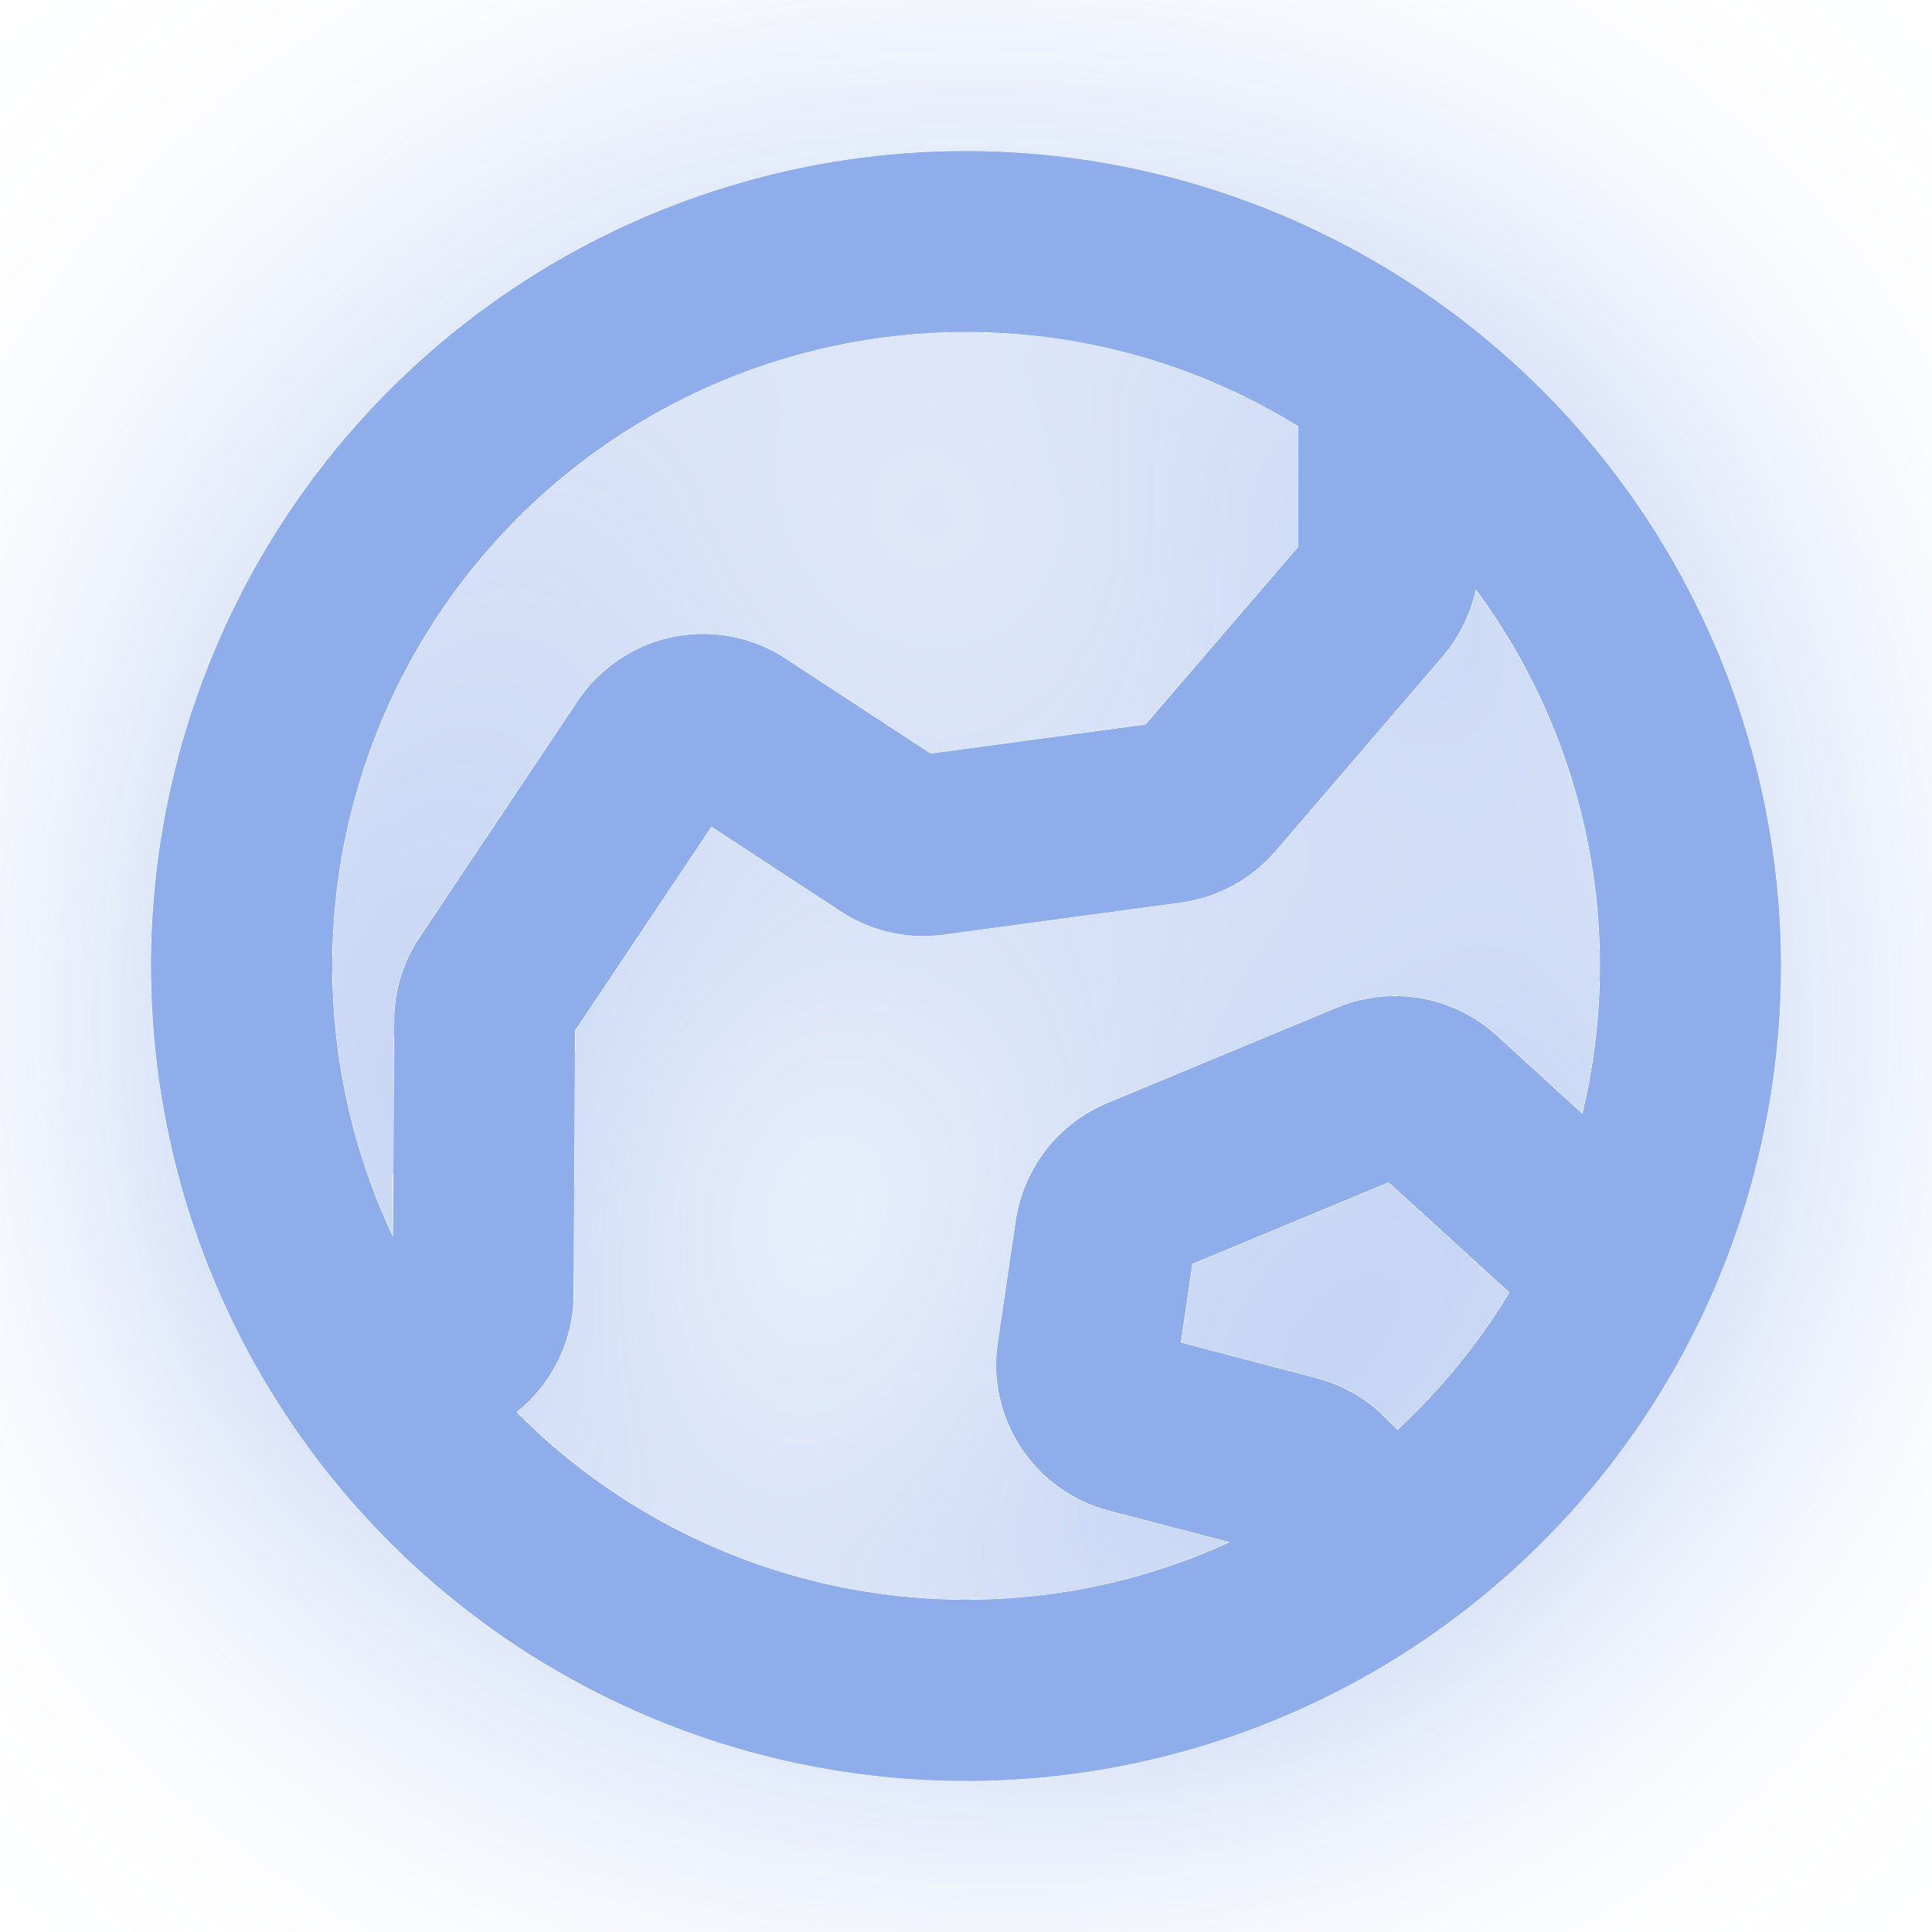
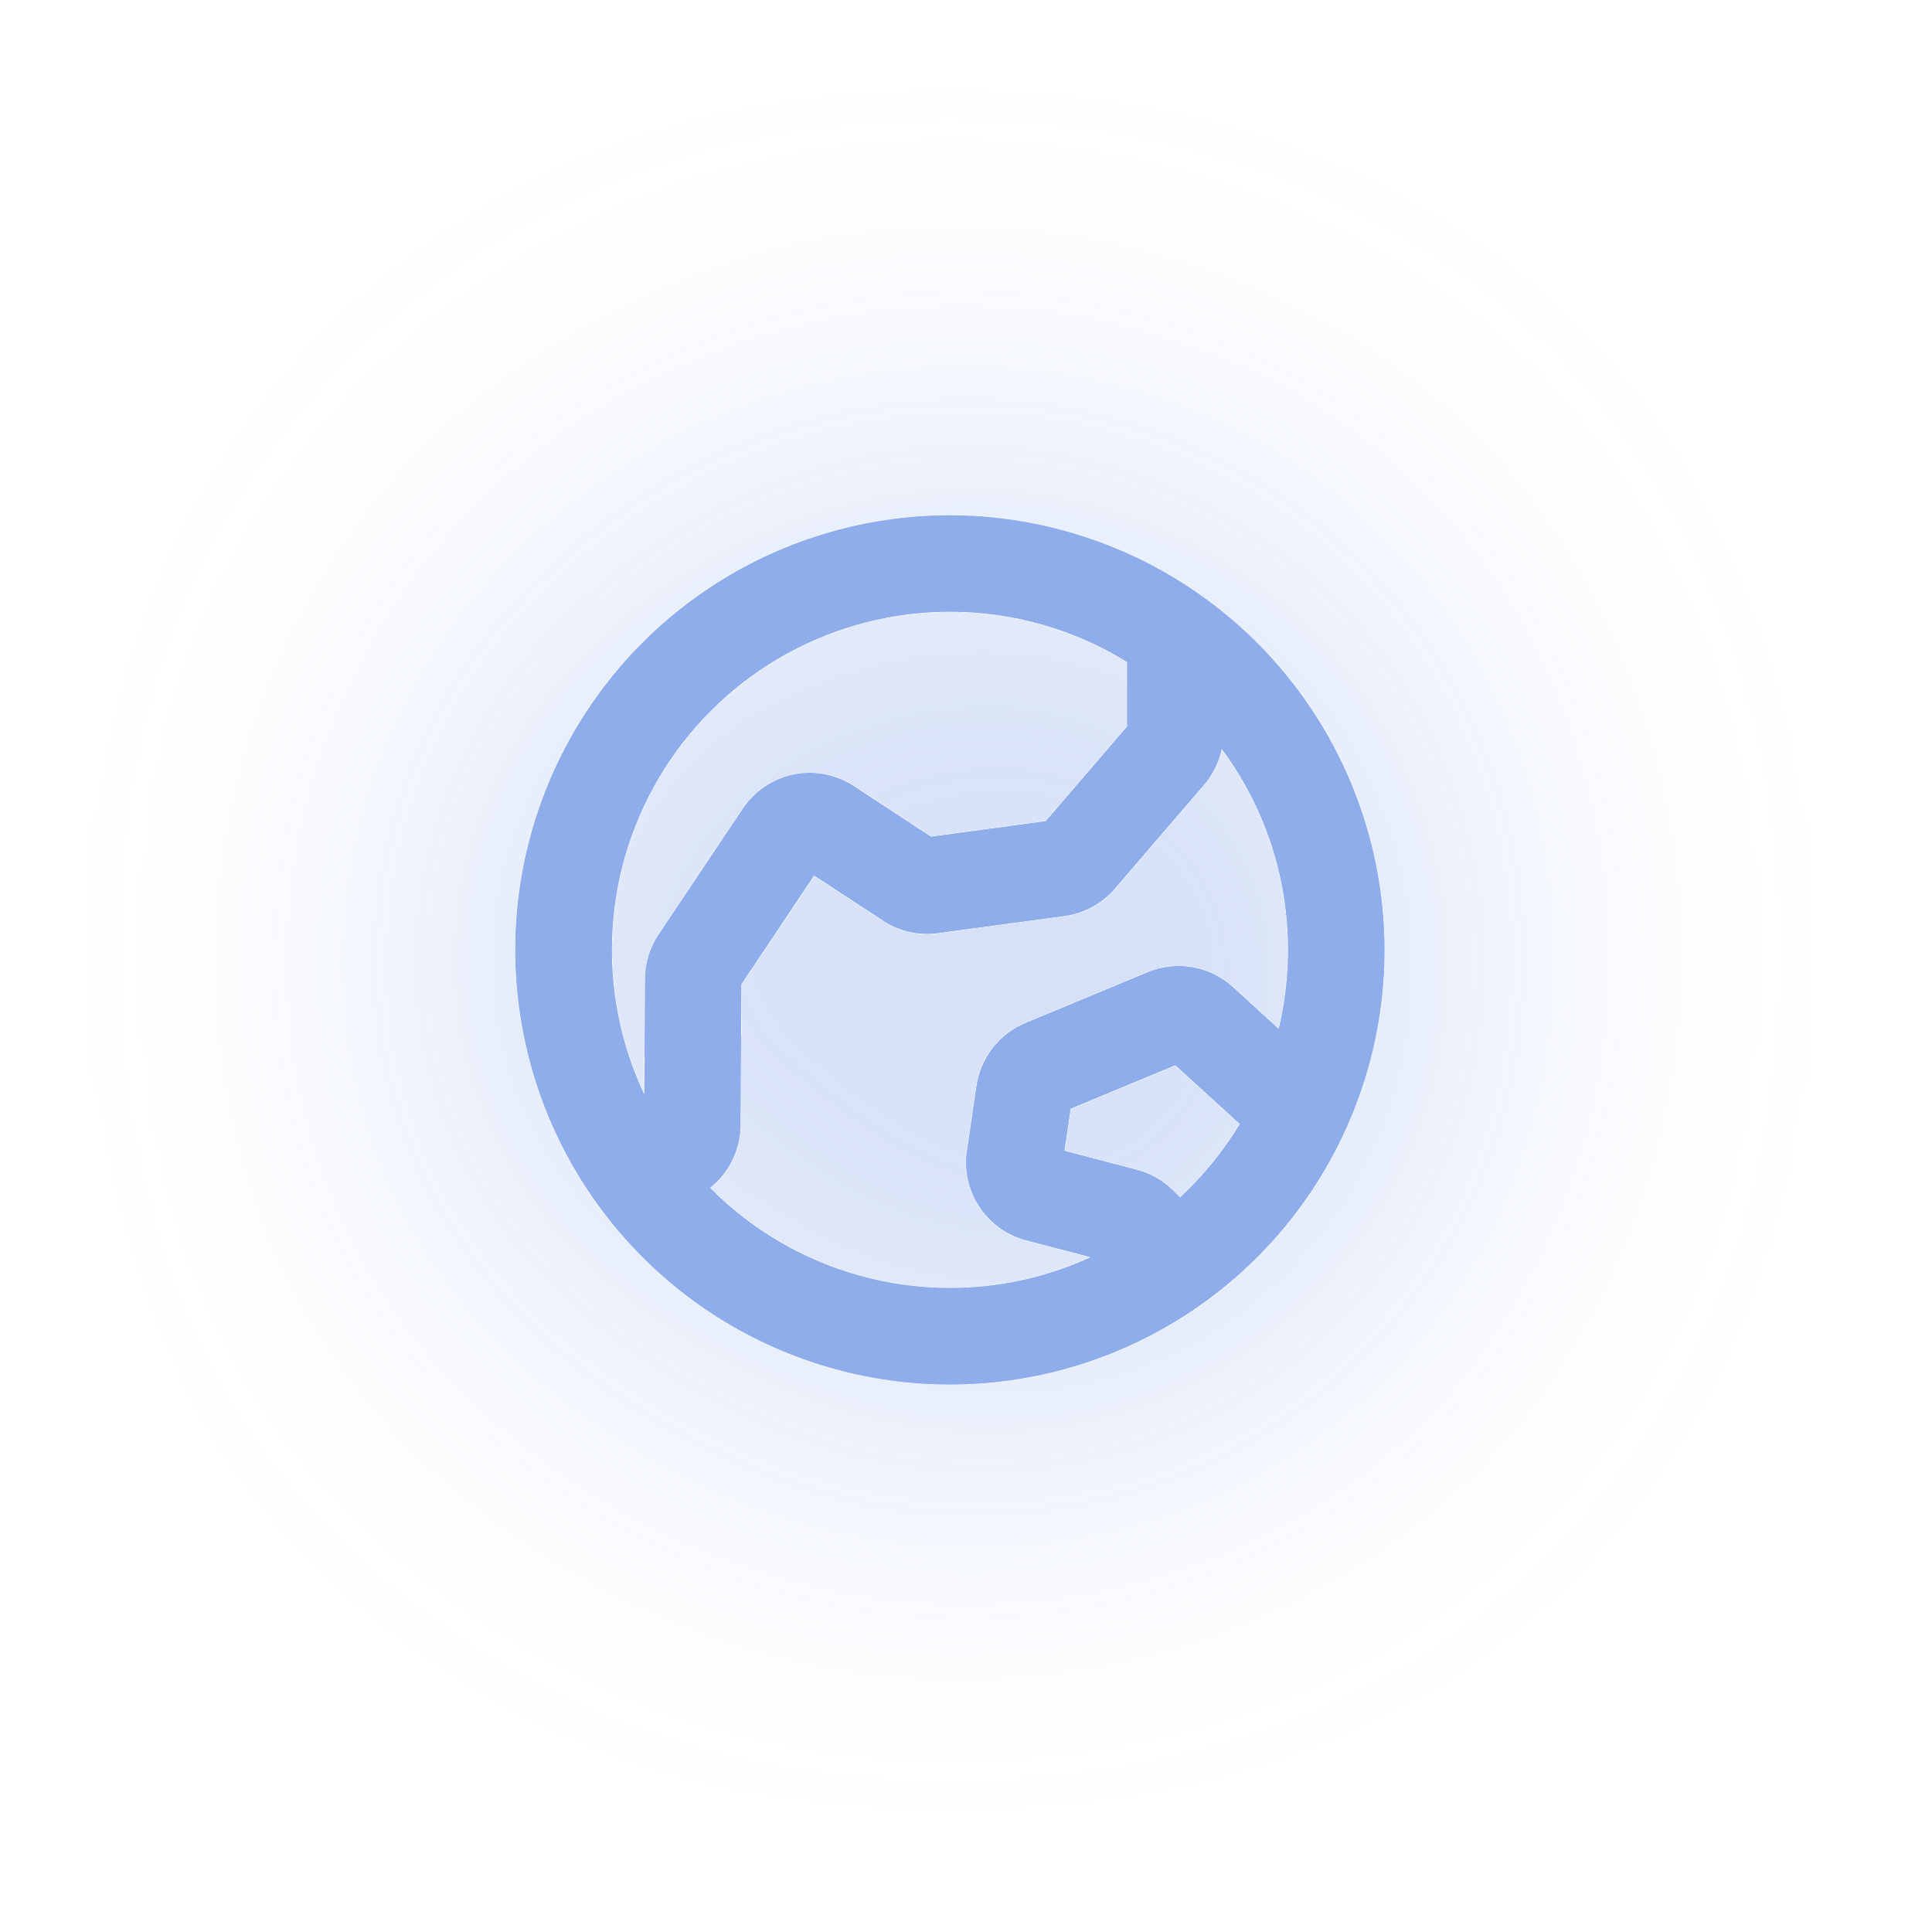
- <svg xmlns="http://www.w3.org/2000/svg" width="24" height="24" viewBox="0 0 24 24" fill="none">
-   <g filter="url(#filter0_d_170_1199)">
-     <path d="M12 1.875C9.997 1.875 8.04 2.469 6.375 3.581C4.71 4.694 3.412 6.275 2.646 8.125C1.879 9.975 1.679 12.011 2.07 13.975C2.46 15.939 3.425 17.744 4.841 19.16C6.257 20.576 8.061 21.54 10.025 21.93C11.989 22.321 14.025 22.121 15.875 21.354C17.725 20.588 19.306 19.29 20.419 17.625C21.531 15.96 22.125 14.002 22.125 12C22.122 9.316 21.054 6.742 19.156 4.844C17.258 2.946 14.684 1.878 12 1.875ZM12 4.125C13.457 4.124 14.886 4.529 16.125 5.295V6.795L14.23 9L11.561 9.361L9.808 8.213C9.604 8.07 9.373 7.969 9.129 7.917C8.885 7.865 8.633 7.861 8.388 7.907C8.143 7.953 7.91 8.048 7.702 8.185C7.494 8.323 7.315 8.5 7.177 8.707L5.213 11.642C5.009 11.947 4.898 12.306 4.897 12.673L4.882 15.363C4.315 14.163 4.061 12.839 4.142 11.514C4.224 10.19 4.64 8.907 5.35 7.786C6.06 6.665 7.042 5.741 8.205 5.101C9.367 4.461 10.673 4.125 12 4.125ZM6.413 17.544C6.634 17.37 6.813 17.148 6.936 16.895C7.059 16.642 7.124 16.364 7.125 16.083L7.144 12.802L8.838 10.27L10.396 11.29C10.782 11.56 11.255 11.675 11.722 11.611L14.672 11.212C15.127 11.15 15.544 10.923 15.844 10.574L17.921 8.156C18.126 7.917 18.267 7.63 18.333 7.322C19.016 8.245 19.489 9.306 19.718 10.432C19.946 11.557 19.925 12.719 19.657 13.836L18.593 12.863C18.33 12.623 18.003 12.463 17.652 12.402C17.3 12.34 16.939 12.38 16.609 12.516L13.754 13.703C13.456 13.828 13.194 14.027 12.995 14.283C12.797 14.538 12.667 14.84 12.619 15.16L12.395 16.679C12.327 17.136 12.431 17.601 12.685 17.986C12.94 18.371 13.327 18.649 13.774 18.766L15.274 19.158C13.81 19.829 12.175 20.034 10.591 19.744C9.007 19.455 7.55 18.686 6.417 17.542L6.413 17.544ZM17.361 17.762L17.208 17.609C16.972 17.373 16.679 17.204 16.357 17.12L14.669 16.677L14.812 15.701L17.25 14.688L18.75 16.056C18.368 16.686 17.901 17.26 17.361 17.762Z" fill="#8FADEA" />
+ <svg xmlns="http://www.w3.org/2000/svg" width="45" height="45" viewBox="0 0 45 45" fill="none">
+   <g filter="url(#filter0_d_52_4105)">
+     <path d="M22.125 12C20.122 12 18.165 12.594 16.5 13.706C14.835 14.819 13.537 16.4 12.771 18.25C12.004 20.1 11.804 22.136 12.195 24.1C12.585 26.064 13.55 27.869 14.966 29.285C16.382 30.701 18.186 31.665 20.15 32.056C22.114 32.446 24.15 32.246 26 31.479C27.85 30.713 29.431 29.415 30.544 27.75C31.656 26.085 32.25 24.128 32.25 22.125C32.247 19.441 31.179 16.867 29.281 14.969C27.383 13.071 24.809 12.003 22.125 12ZM22.125 14.25C23.582 14.249 25.011 14.654 26.25 15.42V16.92L24.355 19.125L21.686 19.486L19.933 18.337C19.729 18.195 19.498 18.094 19.254 18.042C19.01 17.989 18.758 17.986 18.513 18.032C18.268 18.078 18.035 18.173 17.827 18.31C17.619 18.448 17.44 18.625 17.302 18.832L15.338 21.767C15.133 22.072 15.023 22.431 15.022 22.798L15.007 25.488C14.44 24.288 14.186 22.964 14.268 21.639C14.349 20.315 14.765 19.032 15.475 17.911C16.185 16.79 17.167 15.866 18.33 15.226C19.492 14.586 20.798 14.25 22.125 14.25ZM16.538 27.669C16.759 27.495 16.938 27.273 17.061 27.02C17.184 26.767 17.249 26.489 17.25 26.208L17.269 22.927L18.963 20.395L20.521 21.415C20.907 21.686 21.38 21.8 21.847 21.736L24.797 21.337C25.252 21.275 25.669 21.048 25.969 20.699L28.046 18.281C28.251 18.042 28.392 17.755 28.458 17.447C29.141 18.37 29.614 19.431 29.843 20.557C30.071 21.682 30.05 22.844 29.782 23.961L28.718 22.988C28.455 22.748 28.128 22.588 27.777 22.527C27.425 22.465 27.064 22.505 26.734 22.641L23.879 23.828C23.581 23.953 23.319 24.152 23.12 24.408C22.922 24.663 22.792 24.965 22.744 25.285L22.52 26.804C22.452 27.261 22.556 27.726 22.81 28.111C23.065 28.496 23.452 28.774 23.899 28.891L25.399 29.283C23.935 29.954 22.3 30.159 20.716 29.869C19.132 29.58 17.675 28.811 16.542 27.667L16.538 27.669ZM27.486 27.887L27.333 27.734C27.097 27.498 26.804 27.329 26.482 27.245L24.794 26.802L24.938 25.826L27.375 24.813L28.875 26.181C28.493 26.811 28.026 27.385 27.486 27.887Z" fill="#8FADEA" />
  </g>
  <defs>
-     <filter id="filter0_d_170_1199" x="-10.125" y="-10.125" width="44.25" height="44.25" filterUnits="userSpaceOnUse" color-interpolation-filters="sRGB">
+     <filter id="filter0_d_52_4105" x="0" y="0" width="44.25" height="44.25" filterUnits="userSpaceOnUse" color-interpolation-filters="sRGB">
      <feFlood flood-opacity="0" result="BackgroundImageFix" />
      <feColorMatrix in="SourceAlpha" type="matrix" values="0 0 0 0 0 0 0 0 0 0 0 0 0 0 0 0 0 0 127 0" result="hardAlpha" />
      <feOffset />
      <feGaussianBlur stdDeviation="6" />
      <feComposite in2="hardAlpha" operator="out" />
      <feColorMatrix type="matrix" values="0 0 0 0 0.561 0 0 0 0 0.678 0 0 0 0 0.918 0 0 0 0.8 0" />
-       <feBlend mode="normal" in2="BackgroundImageFix" result="effect1_dropShadow_170_1199" />
-       <feBlend mode="normal" in="SourceGraphic" in2="effect1_dropShadow_170_1199" result="shape" />
+       <feBlend mode="normal" in2="BackgroundImageFix" result="effect1_dropShadow_52_4105" />
+       <feBlend mode="normal" in="SourceGraphic" in2="effect1_dropShadow_52_4105" result="shape" />
    </filter>
  </defs>
</svg>
